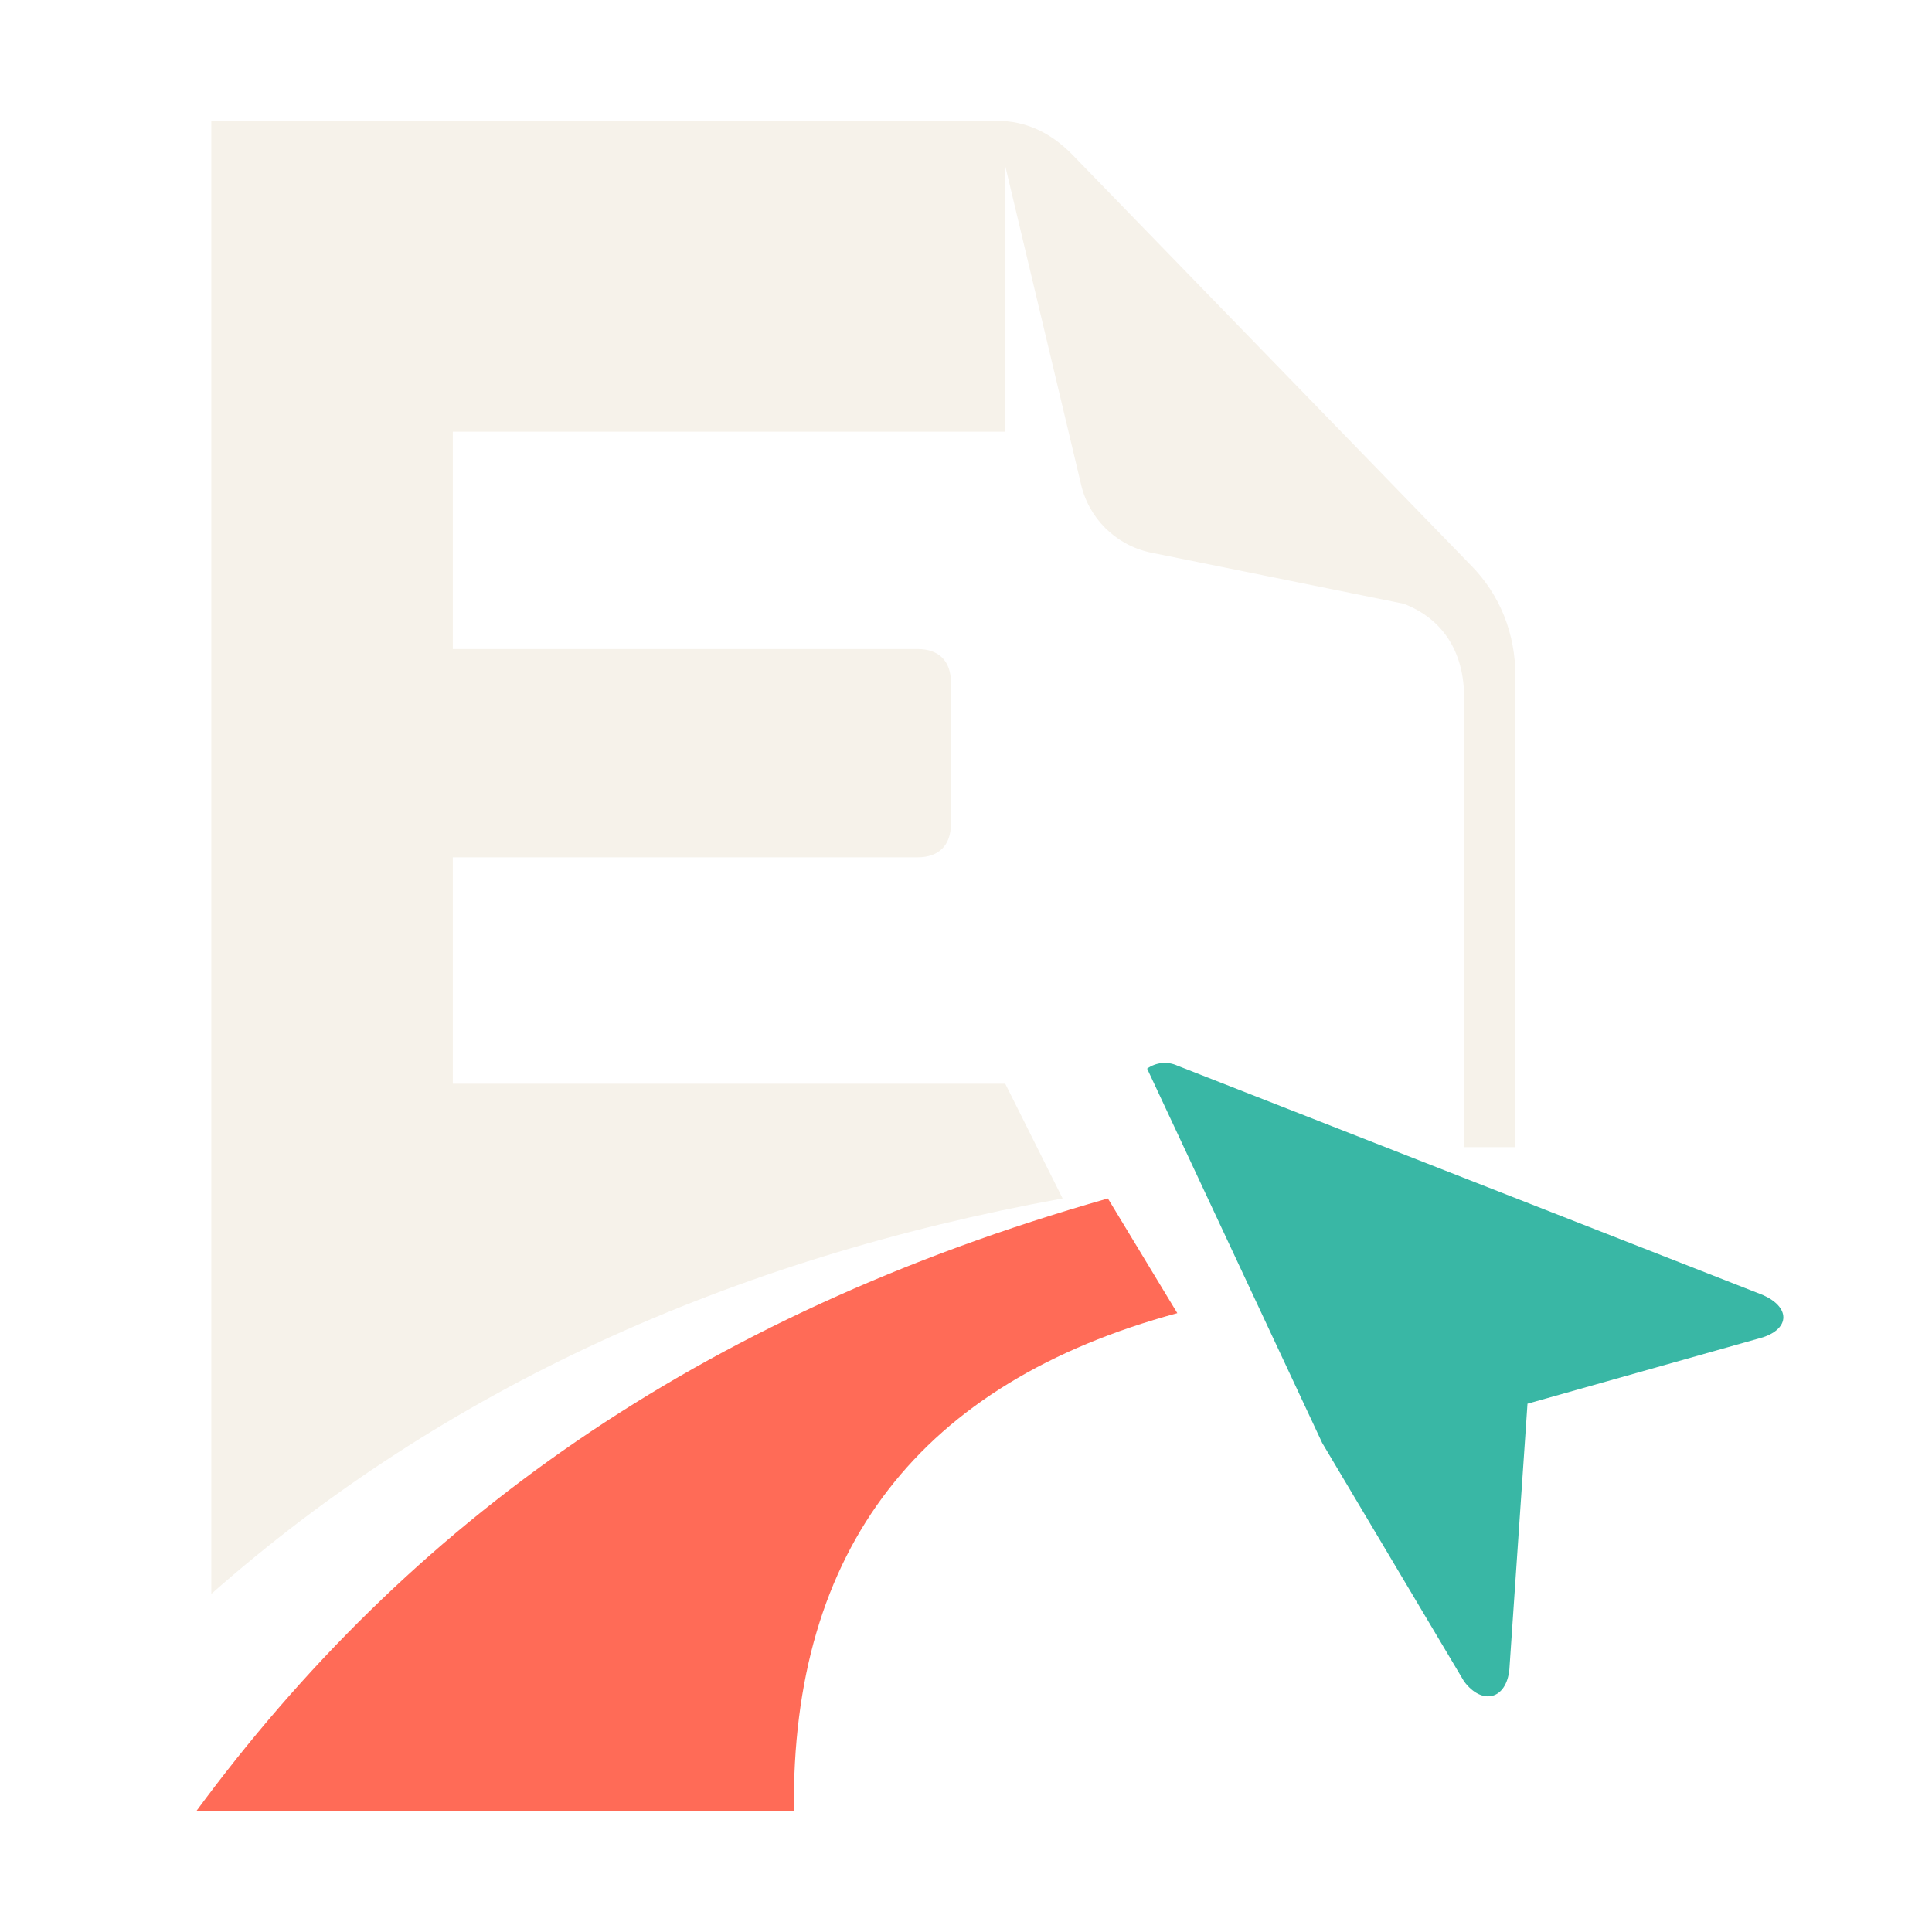
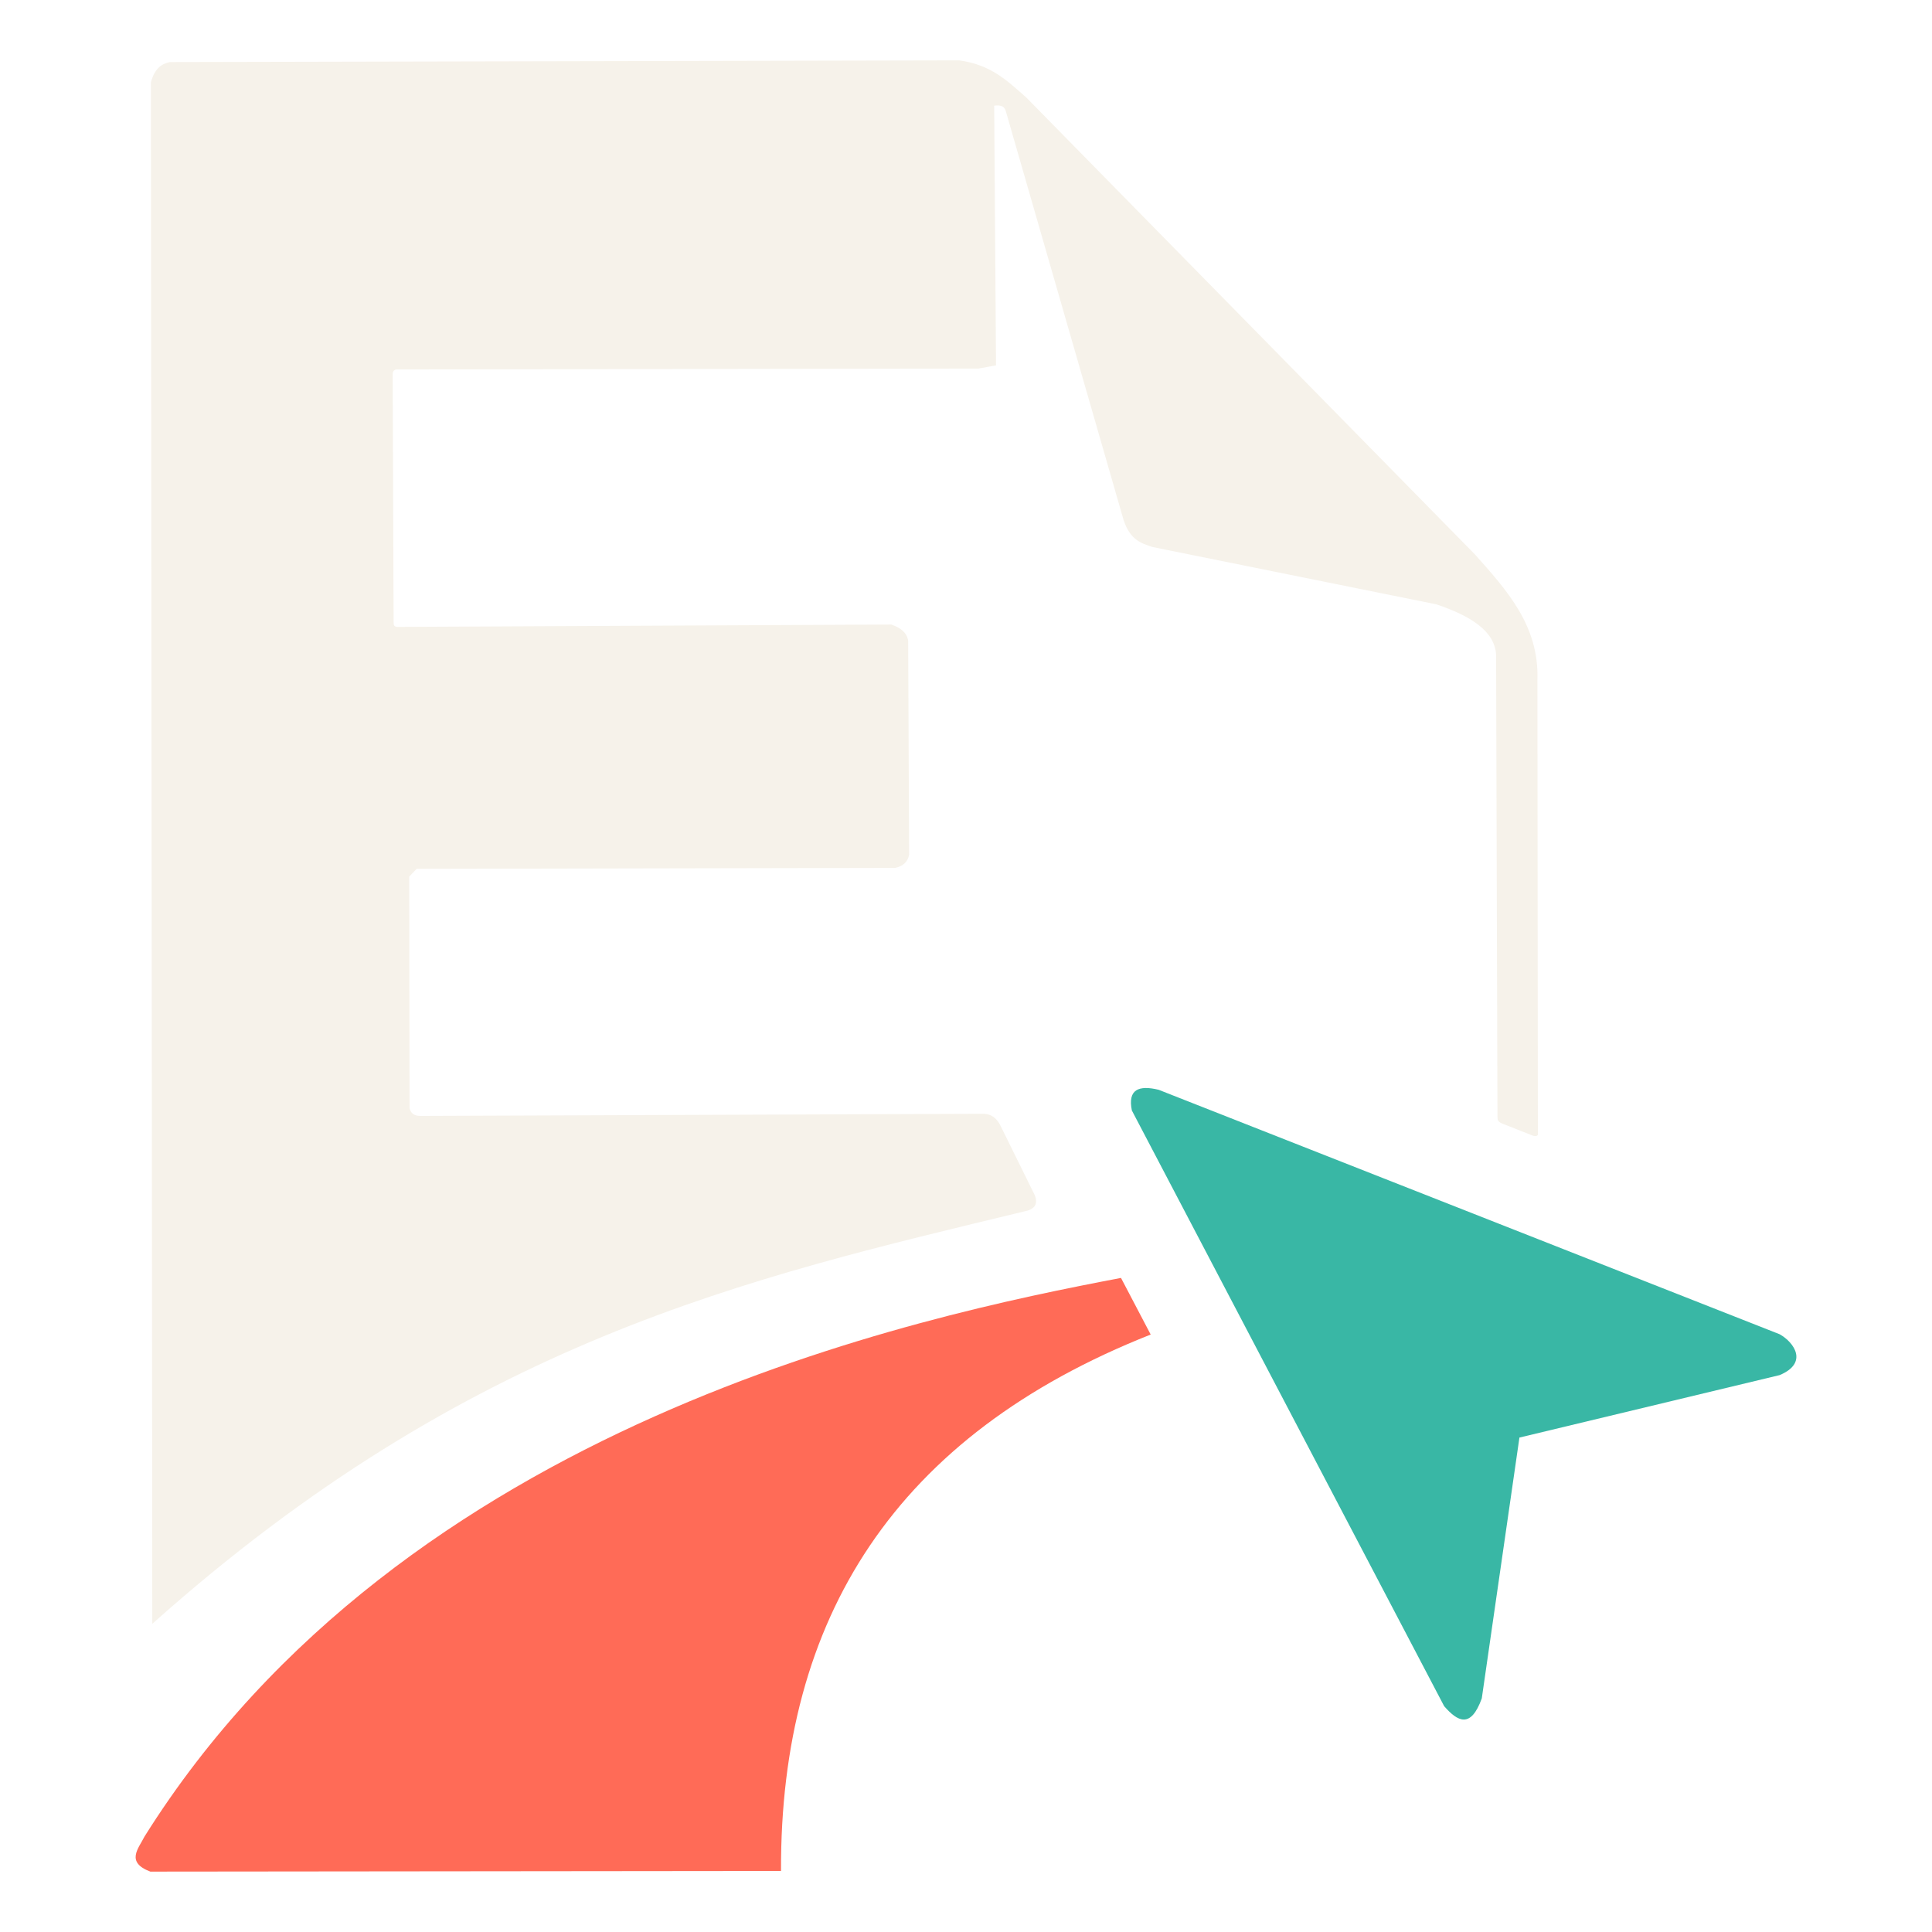
<svg xmlns="http://www.w3.org/2000/svg" viewBox="0 0 64 64" role="img" aria-labelledby="title">
-   <path fill="#F6F2EA" d="M7 4h26c1 0 1.8.4 2.5 1.1l13.2 13.6c1 1 1.5 2.3 1.5 3.7V38h-1.7V23.1c0-1.5-.7-2.6-2-3.1l-8.4-1.7a3 3 0 0 1-2.3-2.3L33.3 5.5v8.8H15v7.2h15.4c.7 0 1.1.4 1.1 1.1v4.7c0 .7-.4 1.1-1.1 1.1H15v7.5h18.3l1.9 3.8C24.2 41.7 14.7 46 7 52.8V4Z" />
-   <path fill="#FF6B57" d="M6.5 60C13.5 50.5 23 43.6 36.7 39.7l2.3 3.8C30.5 45.8 26.2 51.3 26.3 60H6.5Z" />
-   <path fill="#39B7A5" d="M38 35.4a1 1 0 0 1 1-.1l19.4 7.6c.9.4.9 1.1 0 1.4l-7.8 2.2-.6 8.8c-.1 1-.9 1.2-1.5.4l-4.7-7.9L38 35.4Z" />
+   <g transform="translate(4.493384 2) scale(0.66566)">
+     <g transform="translate(-99.10762 -105.3767)">
+       <path fill="#F6F2EA" d="m99.936 183.182-.069-76.716c.195-.712.55-.923.948-1.005l39.273-.085c1.613.22 2.408 1.038 3.326 1.832l22.344 22.756c1.586 1.782 3.201 3.547 3.108 6.251l.023 22.627c-.032.067-.113.085-.251.046l-1.56-.618c-.245-.123-.182-.227-.201-.359l-.066-22.929c-.052-1.209-1.28-1.962-2.968-2.534l-14.133-2.854c-.551-.182-1.108-.344-1.437-1.341l-5.869-20.372c-.084-.269-.317-.279-.571-.251l.091 12.923-.868.16-28.997.046c-.162.054-.161.176-.16.297l.046 12.238c.012.111-.031.247.159.276l24.608-.118c.467.16.781.41.84.807l.048 10.656c-.072.322-.27.559-.694.646l-23.813.048-.371.387.016 11.527c.058.236.215.382.531.383l28-.107c.45 0 .72.25.9.64l1.69 3.424c.177.483-.067.706-.527.794-13.811 3.337-27.57 6.399-43.397 20.524Z" />
+       <path fill="#FF6B57" d="m148.144 165.968 1.477 2.817c-12.697 5.021-18.442 14.098-18.397 26.695l-31.385.032c-1.249-.471-.583-1.157-.291-1.744 12.911-20.592 38.574-25.892 48.596-27.801Z" />
+       <path fill="#39B7A5" d="m148.683 157.633 15.542 29.646c.671.767 1.322 1.136 1.873-.387l1.873-12.98 12.948-3.108c1.439-.599.731-1.627 0-2.034l-30.901-12.165c-.99-.241-1.548-.019-1.334 1.029Z" />
+     </g>
+   </g>
</svg>
